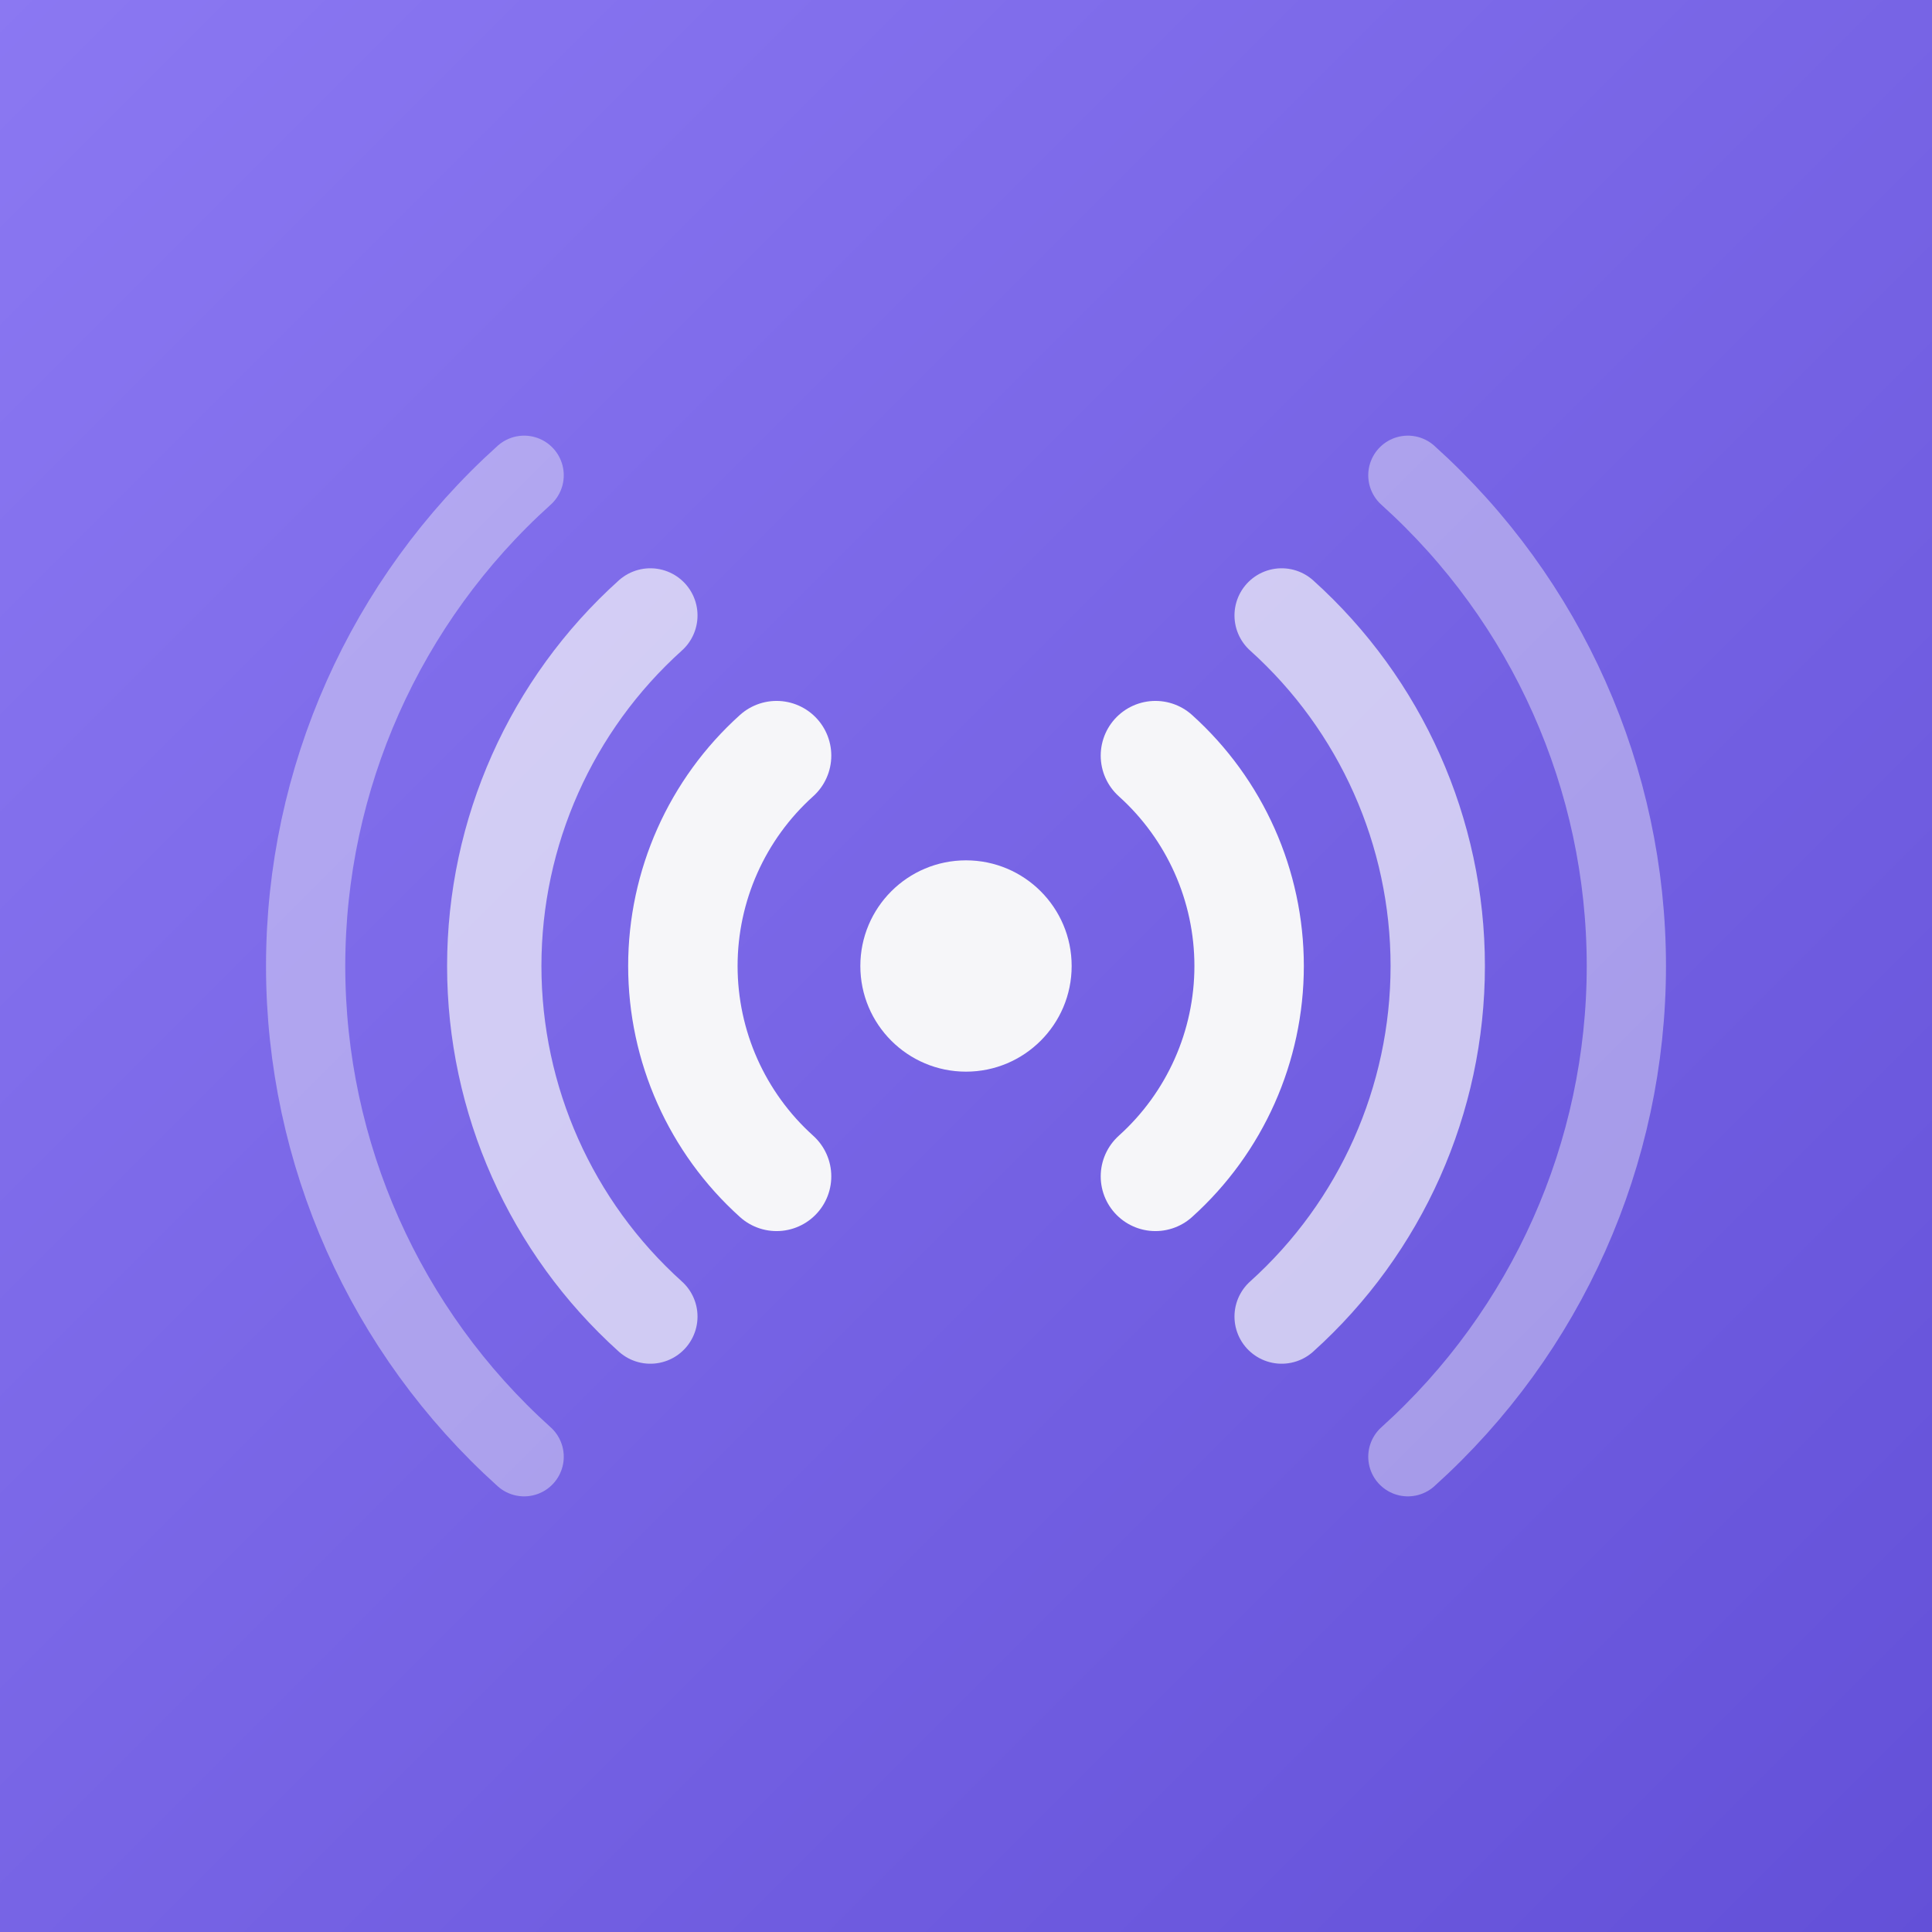
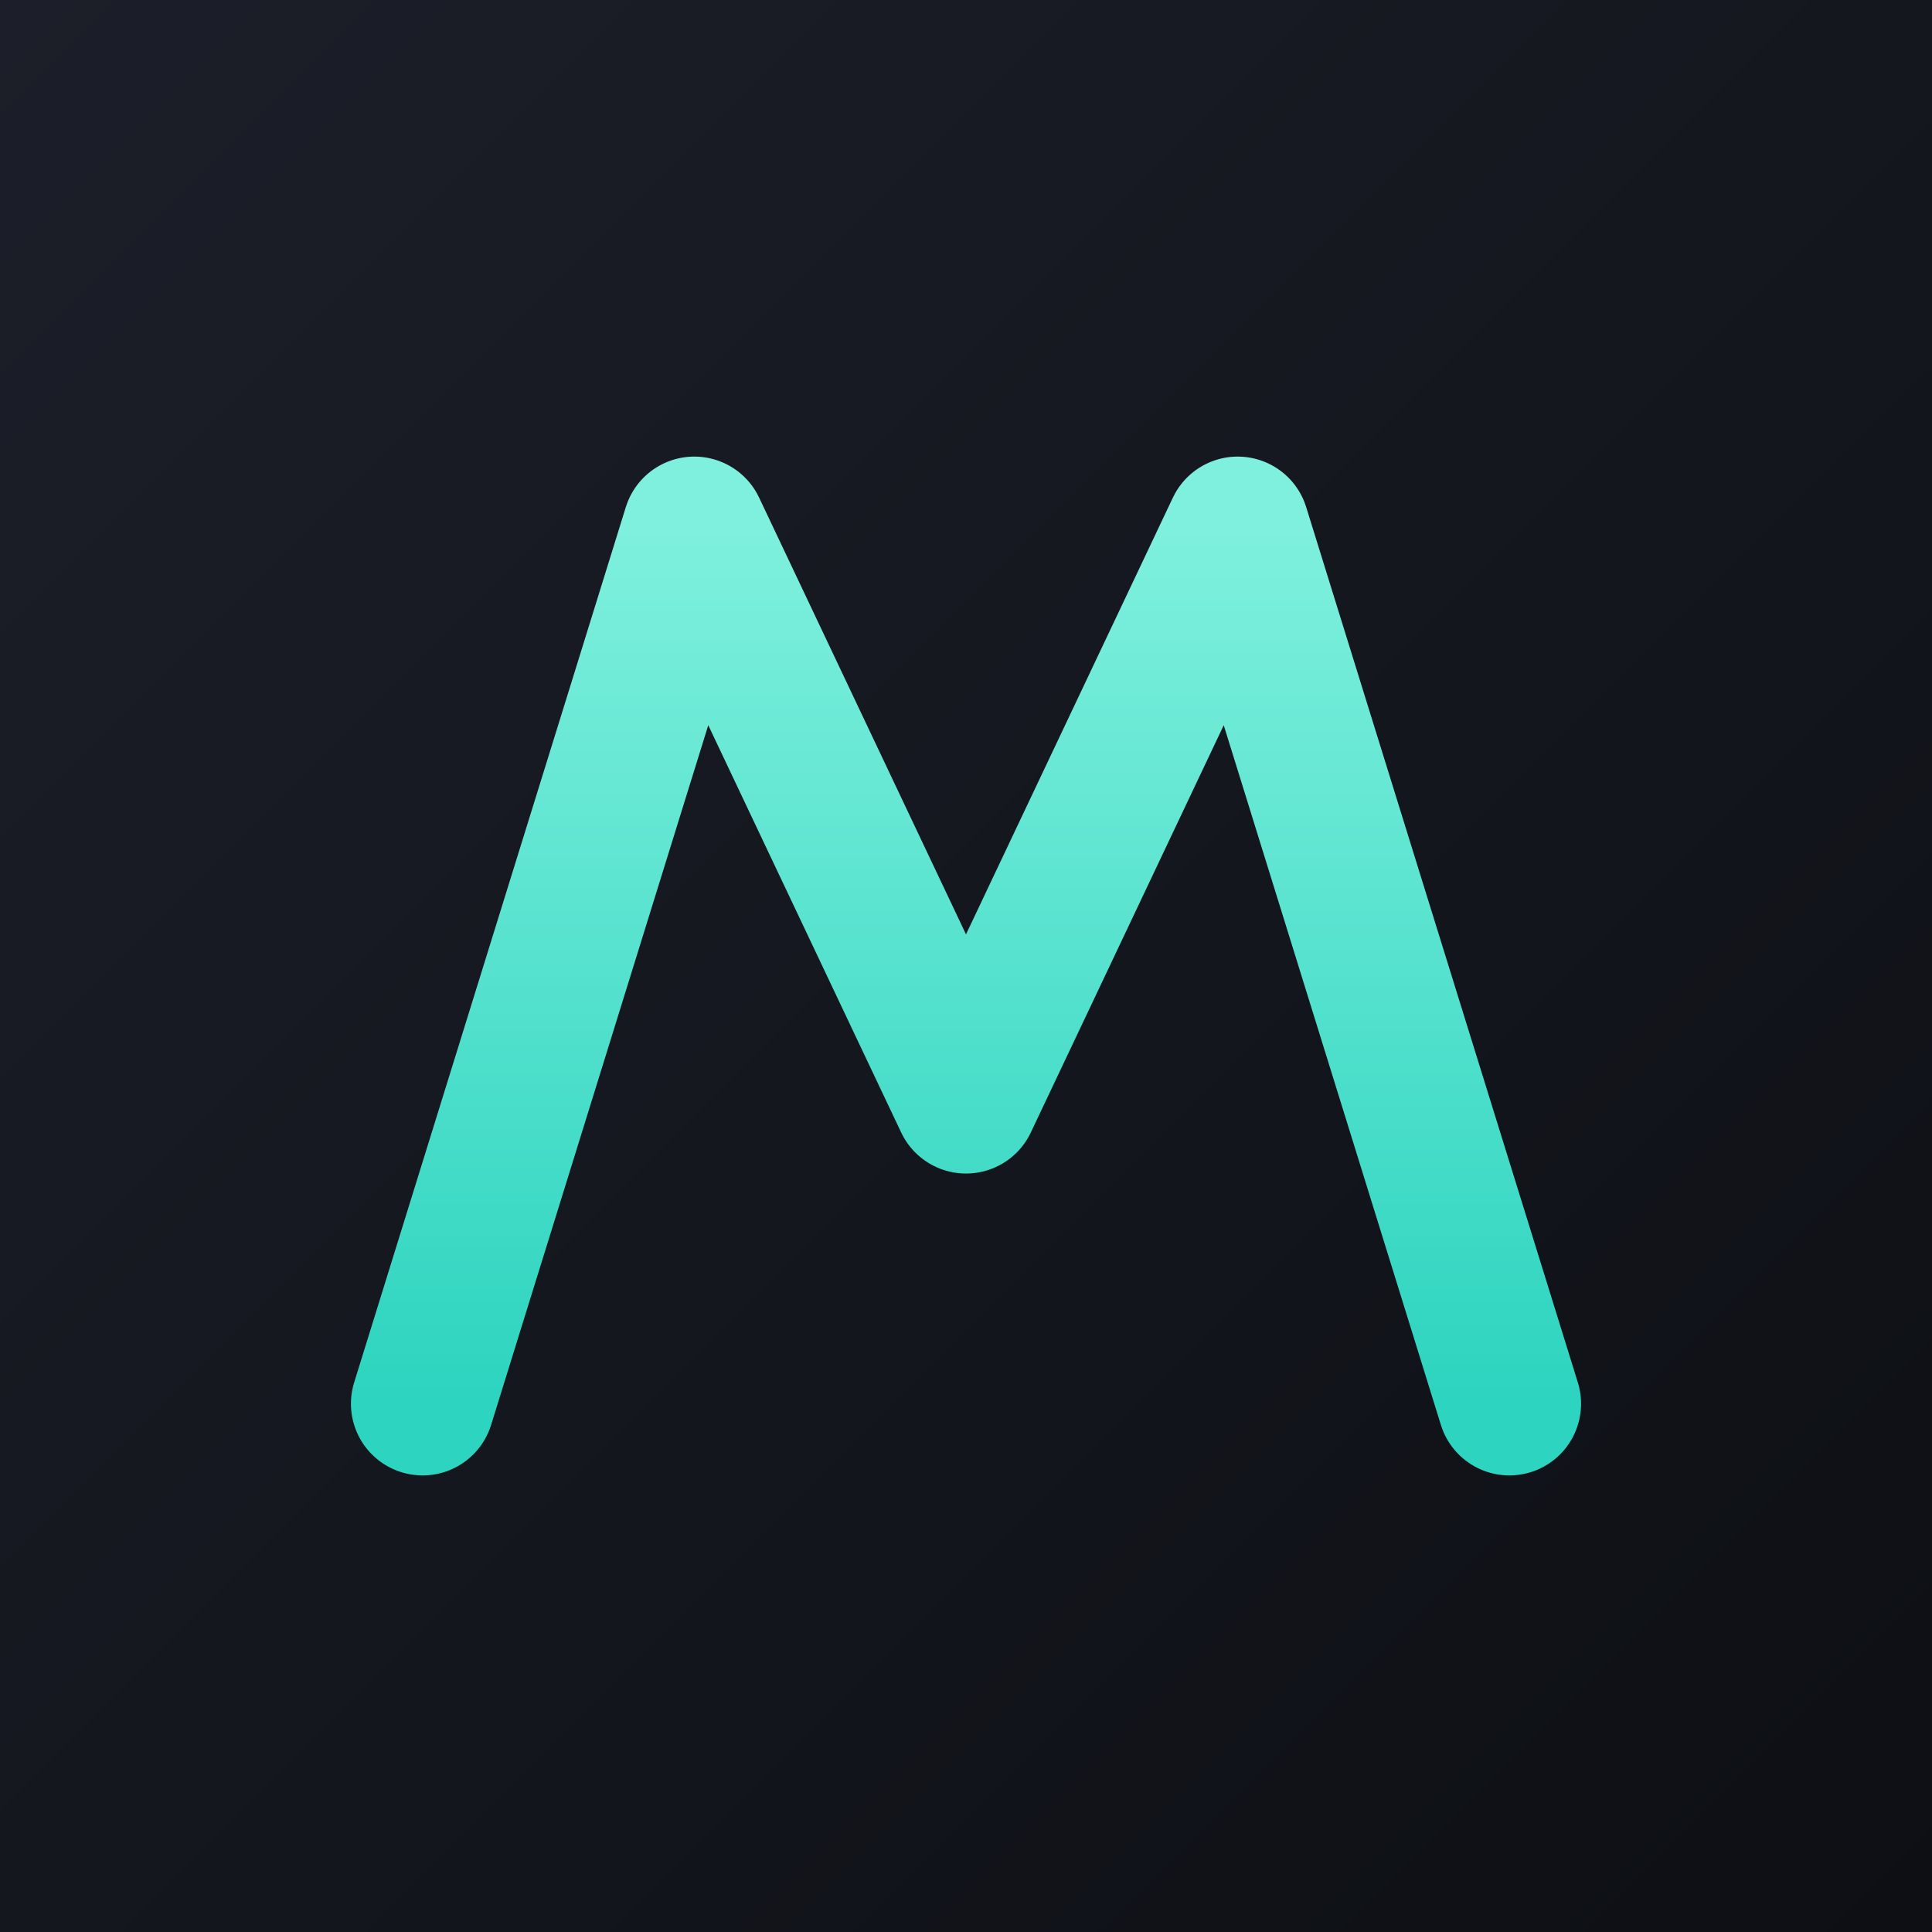
<svg xmlns="http://www.w3.org/2000/svg" viewBox="0 0 1024 1024" width="1024" height="1024">
  <defs>
    <linearGradient id="tile" x1="0" y1="0" x2="1" y2="1">
-       <stop offset="0" stop-color="#8b78f2" />
-       <stop offset="1" stop-color="#6350d8" />
+       <stop offset="0" stop-color="#1c1f29" />
+       <stop offset="1" stop-color="#0d0f14" />
+     </linearGradient>
+     <linearGradient id="mint" x1="0" y1="0" x2="0" y2="1">
+       <stop offset="0" stop-color="#7ef0dd" />
+       <stop offset="1" stop-color="#2dd4bf" />
    </linearGradient>
  </defs>
  <rect width="1024" height="1024" fill="url(#tile)" />
-   <g fill="none" stroke="#f6f6f9" stroke-linecap="round">
-     <g stroke-width="58" opacity="1">
-       <path d="M612.4 400.5 A150 150 0 0 1 612.4 623.5" />
-       <path d="M411.6 400.5 A150 150 0 0 0 411.6 623.5" />
-     </g>
-     <g stroke-width="50" opacity="0.70">
-       <path d="M679.3 326.2 A250 250 0 0 1 679.3 697.8" />
-       <path d="M344.7 326.2 A250 250 0 0 0 344.7 697.8" />
-     </g>
-     <g stroke-width="42" opacity="0.42">
-       <path d="M746.2 251.9 A350 350 0 0 1 746.2 772.1" />
-       <path d="M277.8 251.9 A350 350 0 0 0 277.8 772.1" />
-     </g>
-   </g>
-   <circle cx="512" cy="512" r="56" fill="#f6f6f9" />
+   <path d="M224 744 L368 280 L512 584 L656 280 L800 744" fill="none" stroke="url(#mint)" stroke-width="76" stroke-linecap="round" stroke-linejoin="round" />
</svg>
